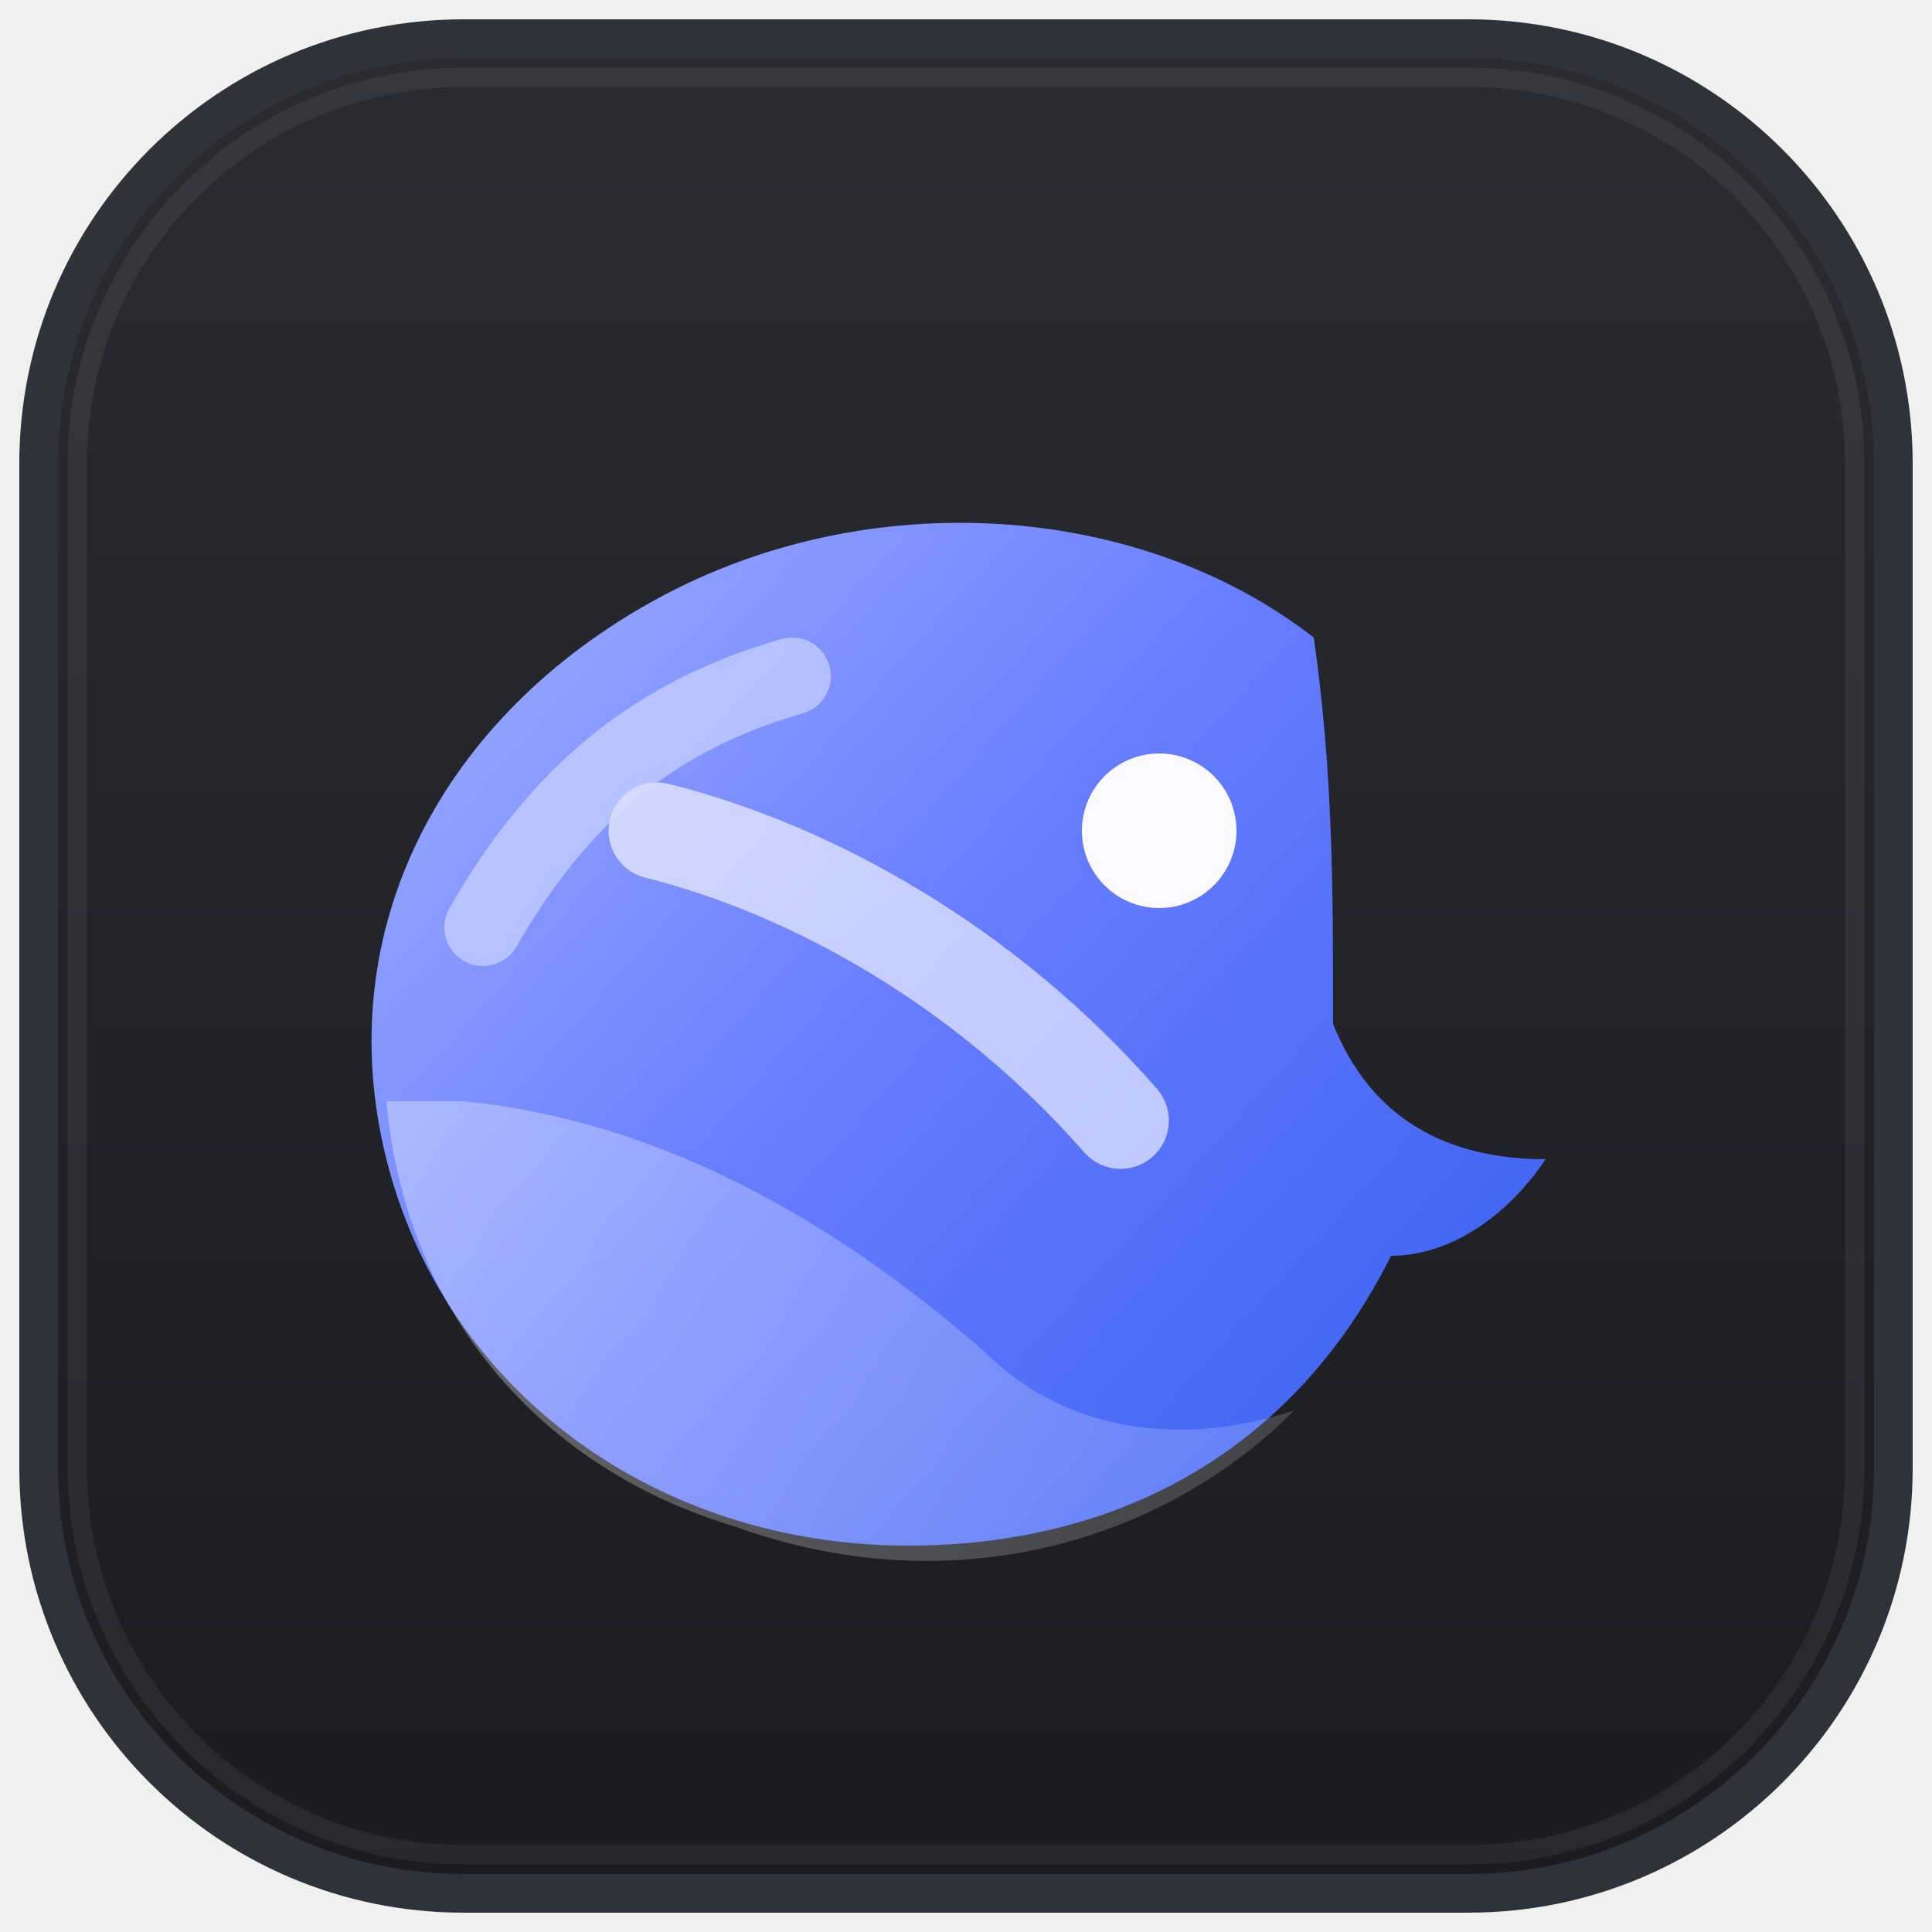
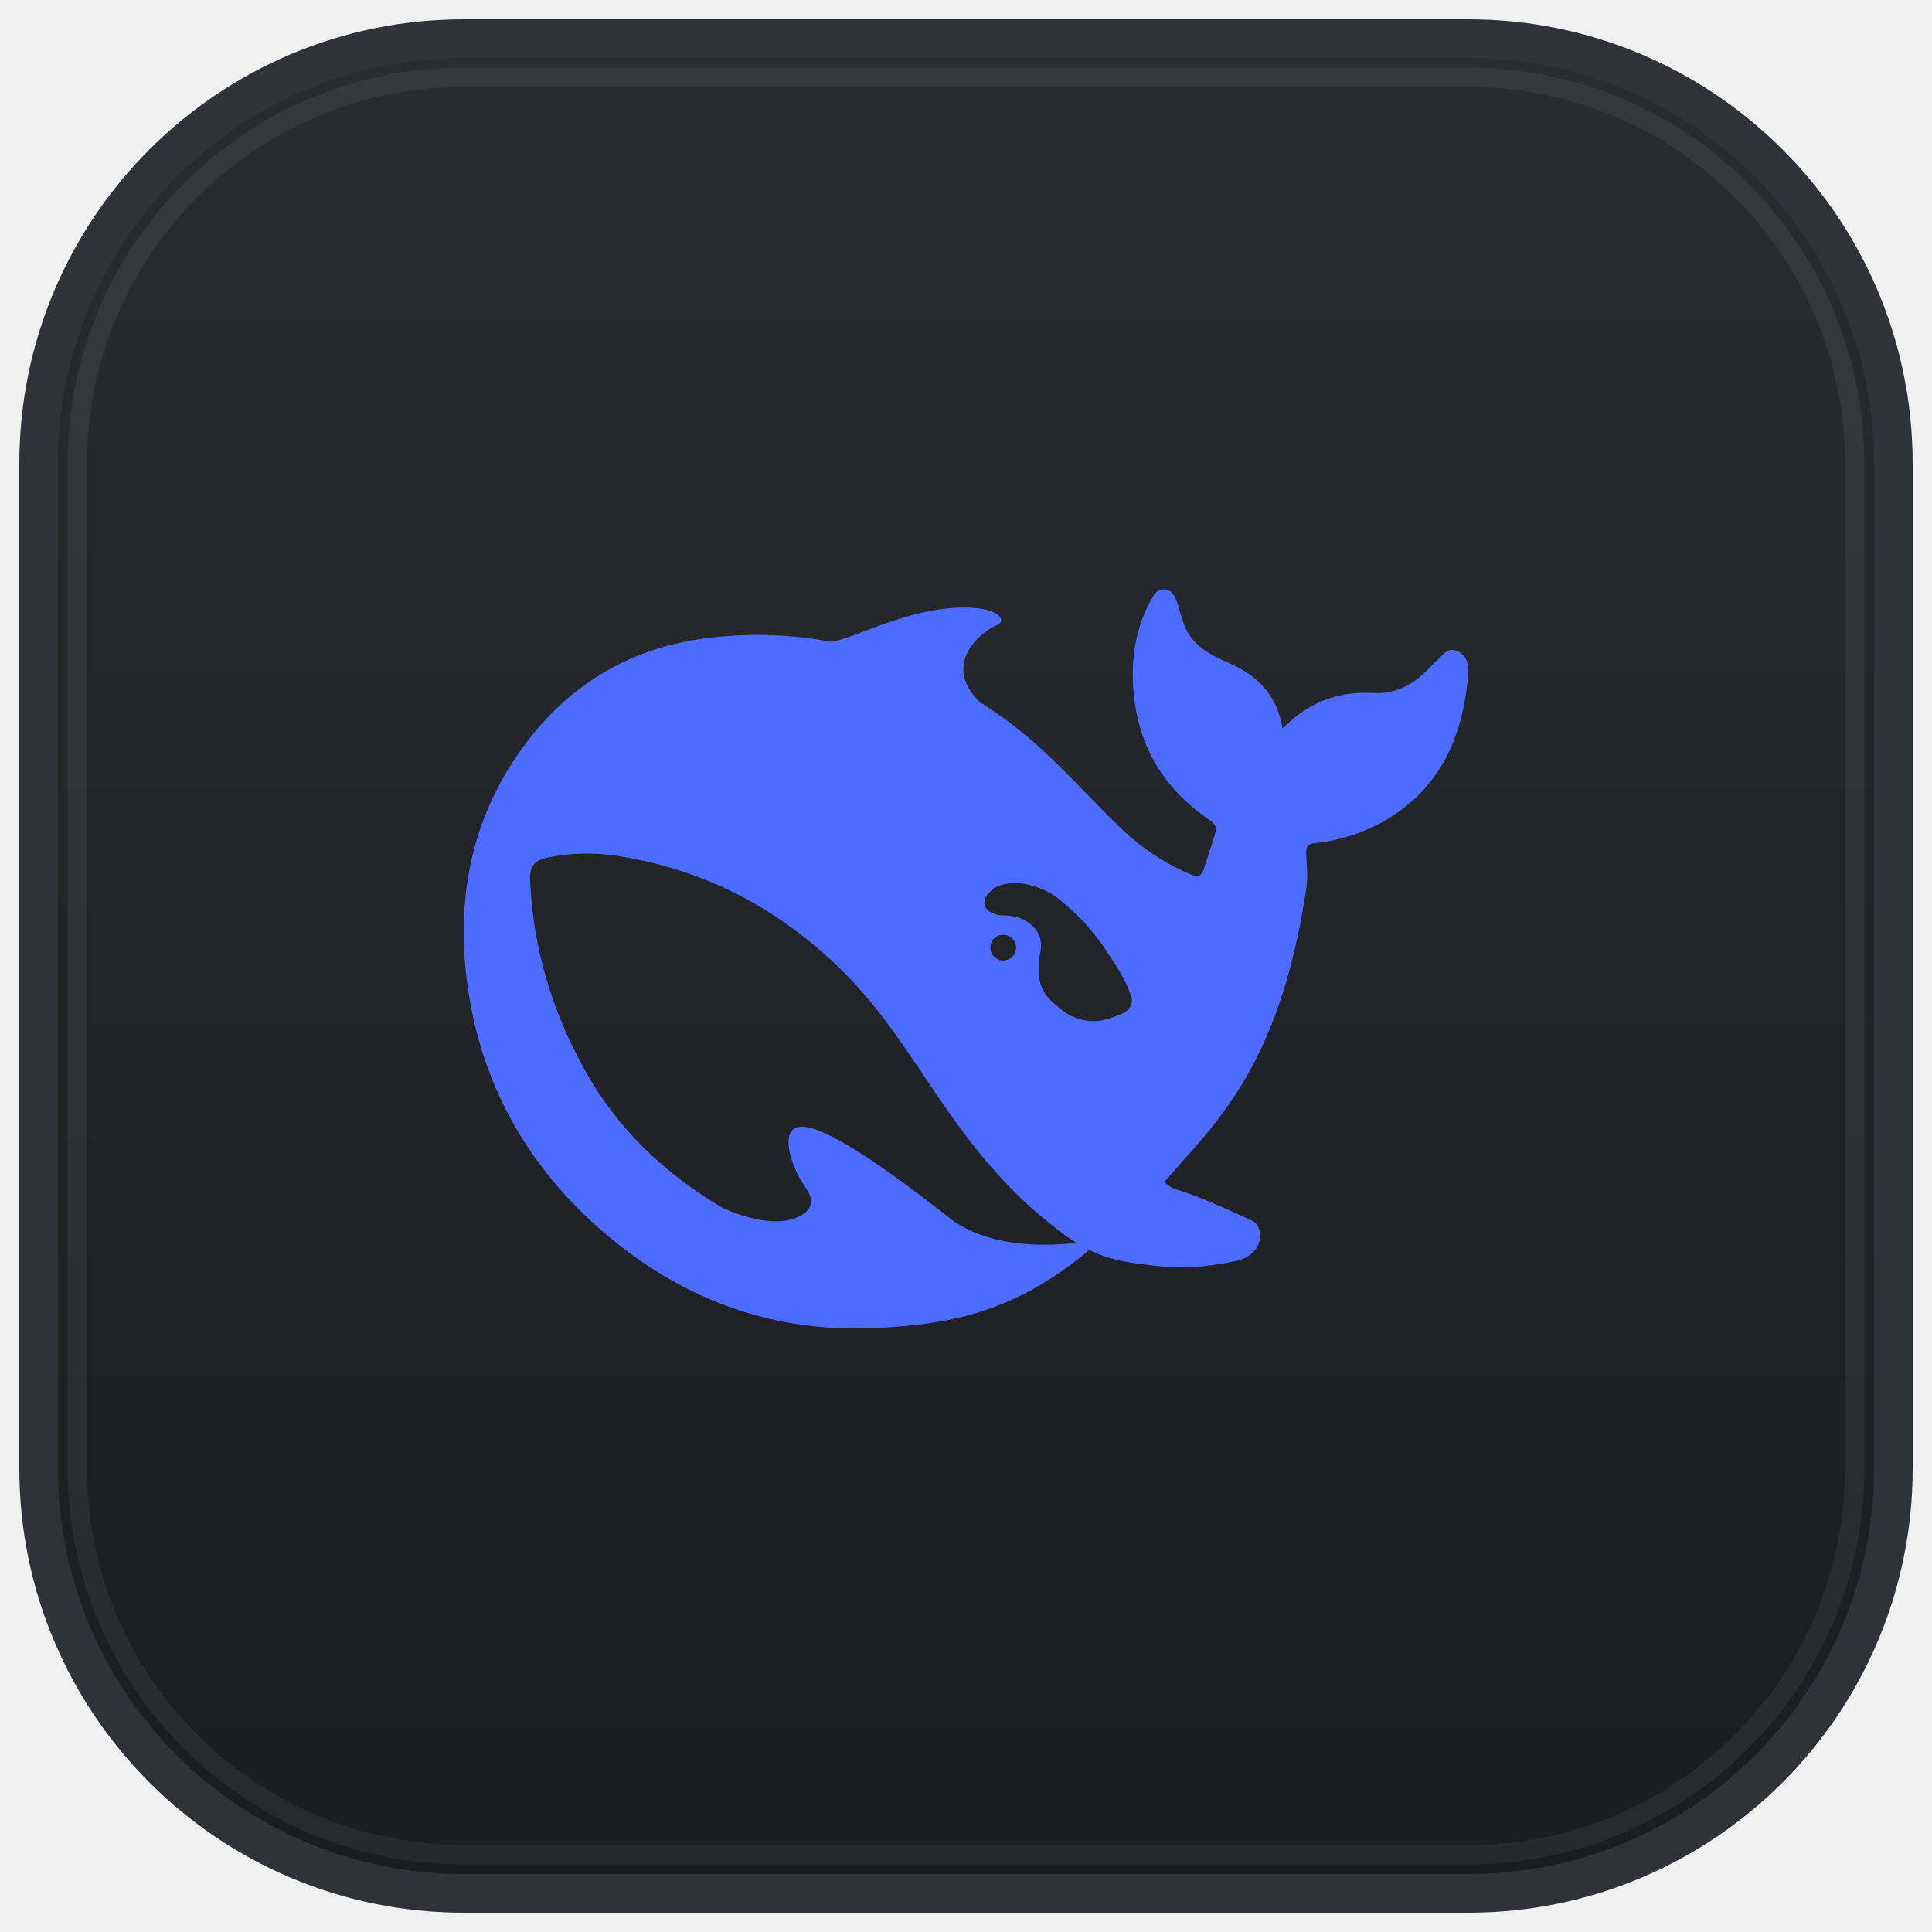
- <svg xmlns="http://www.w3.org/2000/svg" viewBox="0 0 100 100">
+ <svg xmlns="http://www.w3.org/2000/svg" viewBox="0 0 100 100" color="#FFFFFF">
  <defs>
-     <linearGradient id="bg" x1="0" y1="0" x2="0" y2="1">
+     <linearGradient id="agentTileBg" x1="0" y1="0" x2="0" y2="1">
      <stop offset="0%" stop-color="#2A2C31" />
      <stop offset="100%" stop-color="#1B1C20" />
    </linearGradient>
-     <linearGradient id="mark" x1="20" y1="24" x2="80" y2="78" gradientUnits="userSpaceOnUse">
-       <stop offset="0%" stop-color="#A5B4FF" />
-       <stop offset="48%" stop-color="#667CFF" />
-       <stop offset="100%" stop-color="#365FEF" />
-     </linearGradient>
-     <linearGradient id="belly" x1="24" y1="52" x2="76" y2="80" gradientUnits="userSpaceOnUse">
-       <stop offset="0%" stop-color="#FFFFFF" stop-opacity="0.34" />
-       <stop offset="100%" stop-color="#FFFFFF" stop-opacity="0.12" />
-     </linearGradient>
  </defs>
-   <rect x="2" y="2" width="96" height="96" rx="22" fill="url(#bg)" stroke="#2F3238" stroke-width="2" />
+   <rect x="2" y="2" width="96" height="96" rx="22" fill="url(#agentTileBg)" stroke="#2F3238" stroke-width="2" />
  <rect x="4" y="4" width="92" height="92" rx="20" fill="none" stroke="#FFFFFF" stroke-opacity="0.06" stroke-width="1" />
-   <path d="M68 33c-9-7-23-8-34-2-11 6-17 17-14 29 3 12 14 20 27 20 11 0 20-5 25-15 3 0 6-2 8-5-5 0-9-2-11-7 0-7 0-13-1-20Z" fill="url(#mark)" />
-   <path d="M24 57c10 1 19 6 27 13 4 4 10 5 16 3-7 7-18 10-29 6-10-3-17-11-18-22 1 0 3 0 4 0Z" fill="url(#belly)" />
-   <path d="M34 43c8 2 17 7 24 15" fill="none" stroke="#FFFFFF" stroke-width="5" stroke-opacity="0.62" stroke-linecap="round" />
-   <path d="M41 35c-7 2-12 6-16 13" fill="none" stroke="#D8DEFF" stroke-width="4" stroke-opacity="0.60" stroke-linecap="round" />
-   <circle cx="60" cy="43" r="4" fill="#FFFFFF" fill-opacity="0.97" />
+   <g transform="translate(24 24) scale(2.16667) translate(-0 -0)">
+     <path d="M23.748 4.482c-.254-.124-.364.113-.512.234-.051.039-.094.09-.137.136-.372.397-.806.657-1.373.626-.829-.046-1.537.214-2.163.848-.133-.782-.575-1.248-1.247-1.548-.352-.156-.708-.311-.955-.65-.172-.241-.219-.51-.305-.774-.055-.16-.11-.323-.293-.35-.2-.031-.278.136-.356.276-.313.572-.434 1.202-.422 1.84.027 1.436.633 2.58 1.838 3.393.137.093.172.187.129.323-.082.28-.18.552-.266.833-.055.179-.137.217-.329.14a5.526 5.526 0 01-1.736-1.18c-.857-.828-1.631-1.742-2.597-2.458a11.365 11.365 0 00-.689-.471c-.985-.957.13-1.743.388-1.836.27-.098.093-.432-.779-.428-.872.004-1.67.295-2.687.684a3.055 3.055 0 01-.465.137 9.597 9.597 0 00-2.883-.102c-1.885.21-3.39 1.102-4.497 2.623C.082 8.606-.231 10.684.152 12.85c.403 2.284 1.569 4.175 3.36 5.653 1.858 1.533 3.997 2.284 6.438 2.14 1.482-.085 3.133-.284 4.994-1.86.47.234.962.327 1.78.397.63.059 1.236-.03 1.705-.128.735-.156.684-.837.419-.961-2.155-1.004-1.682-.595-2.113-.926 1.096-1.296 2.746-2.642 3.392-7.003.05-.347.007-.565 0-.845-.004-.17.035-.237.23-.256a4.173 4.173 0 001.545-.475c1.396-.763 1.96-2.015 2.093-3.517.02-.23-.004-.467-.247-.588zM11.581 18c-2.089-1.642-3.102-2.183-3.52-2.16-.392.024-.321.471-.235.763.09.288.207.486.371.739.114.167.192.416-.113.603-.673.416-1.842-.14-1.897-.167-1.361-.802-2.5-1.86-3.301-3.307-.774-1.393-1.224-2.887-1.298-4.482-.02-.386.093-.522.477-.592a4.696 4.696 0 011.529-.039c2.132.312 3.946 1.265 5.468 2.774.868.86 1.525 1.887 2.202 2.891.72 1.066 1.494 2.082 2.48 2.914.348.292.625.514.891.677-.802.09-2.14.11-3.054-.614zm1-6.44a.306.306 0 01.415-.287.302.302 0 01.2.288.306.306 0 01-.31.307.303.303 0 01-.304-.308zm3.11 1.596c-.2.081-.399.151-.59.16a1.245 1.245 0 01-.798-.254c-.274-.23-.47-.358-.552-.758a1.73 1.73 0 01.016-.588c.07-.327-.008-.537-.239-.727-.187-.156-.426-.199-.688-.199a.559.559 0 01-.254-.078c-.11-.054-.2-.19-.114-.358.028-.054.16-.186.192-.21.356-.202.767-.136 1.146.016.352.144.618.408 1.001.782.391.451.462.576.685.914.176.265.336.537.445.848.067.195-.019.354-.25.452z" fill="#4D6BFE" />
+   </g>
</svg>
